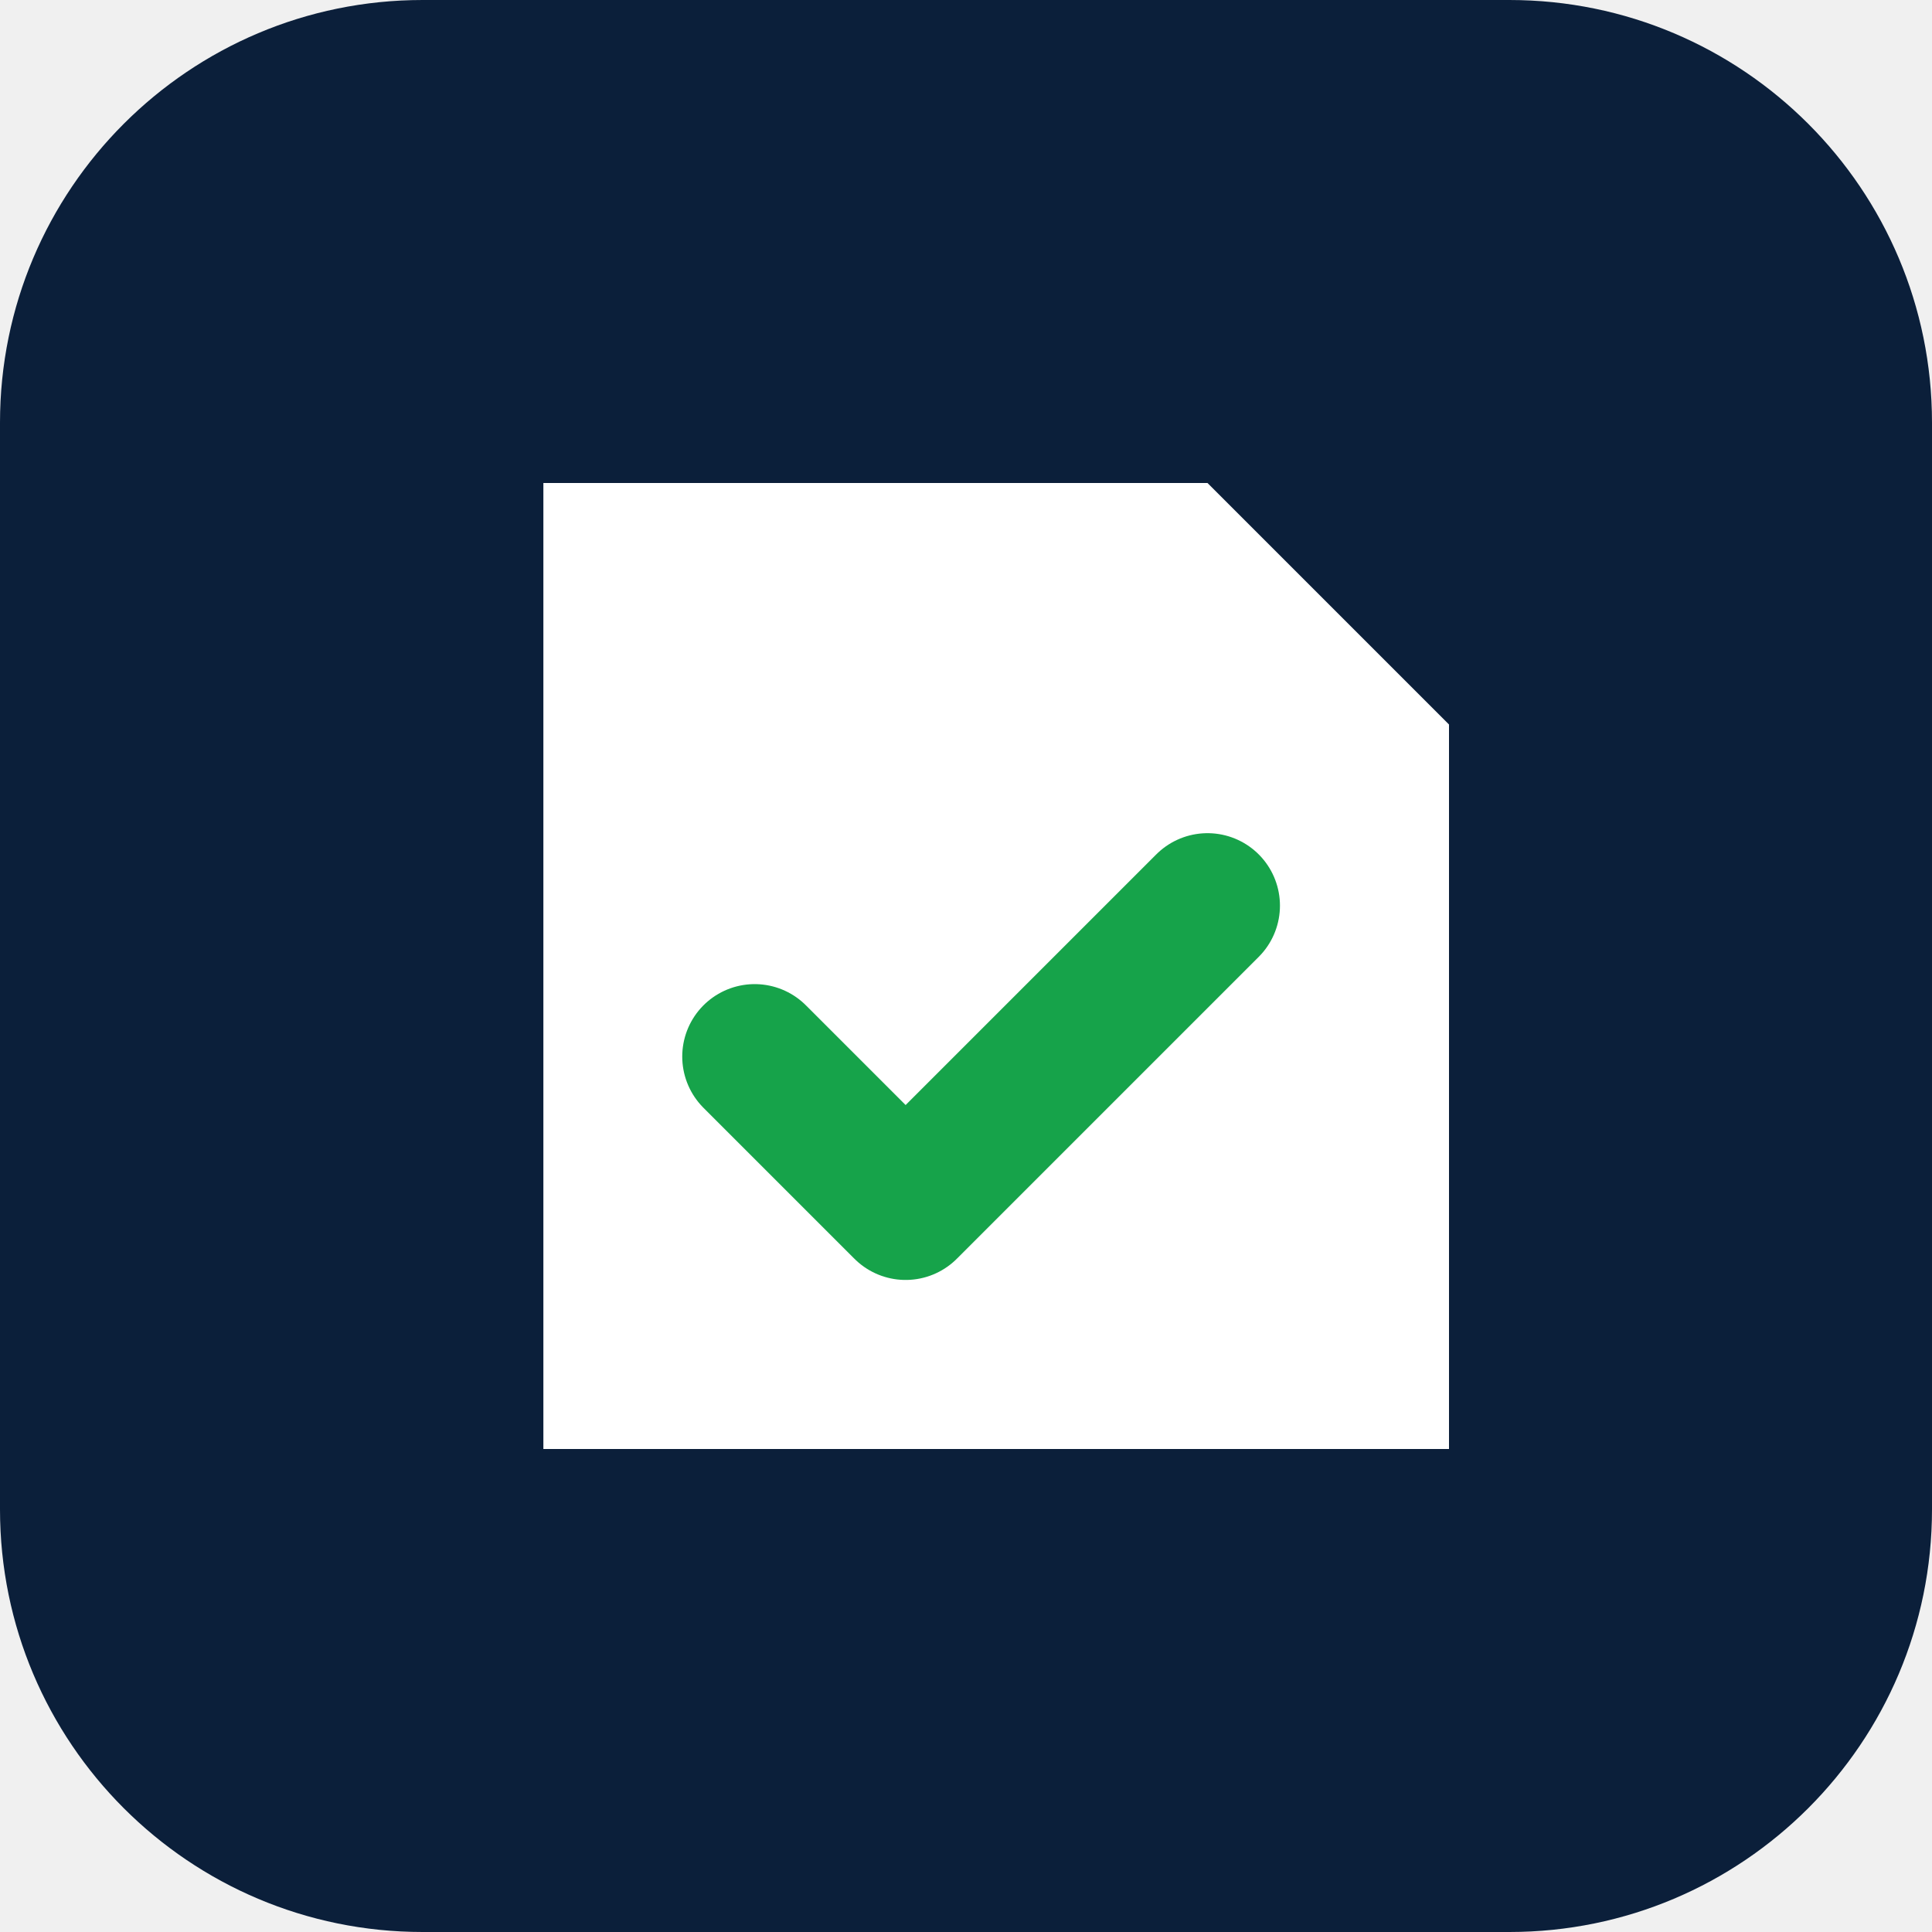
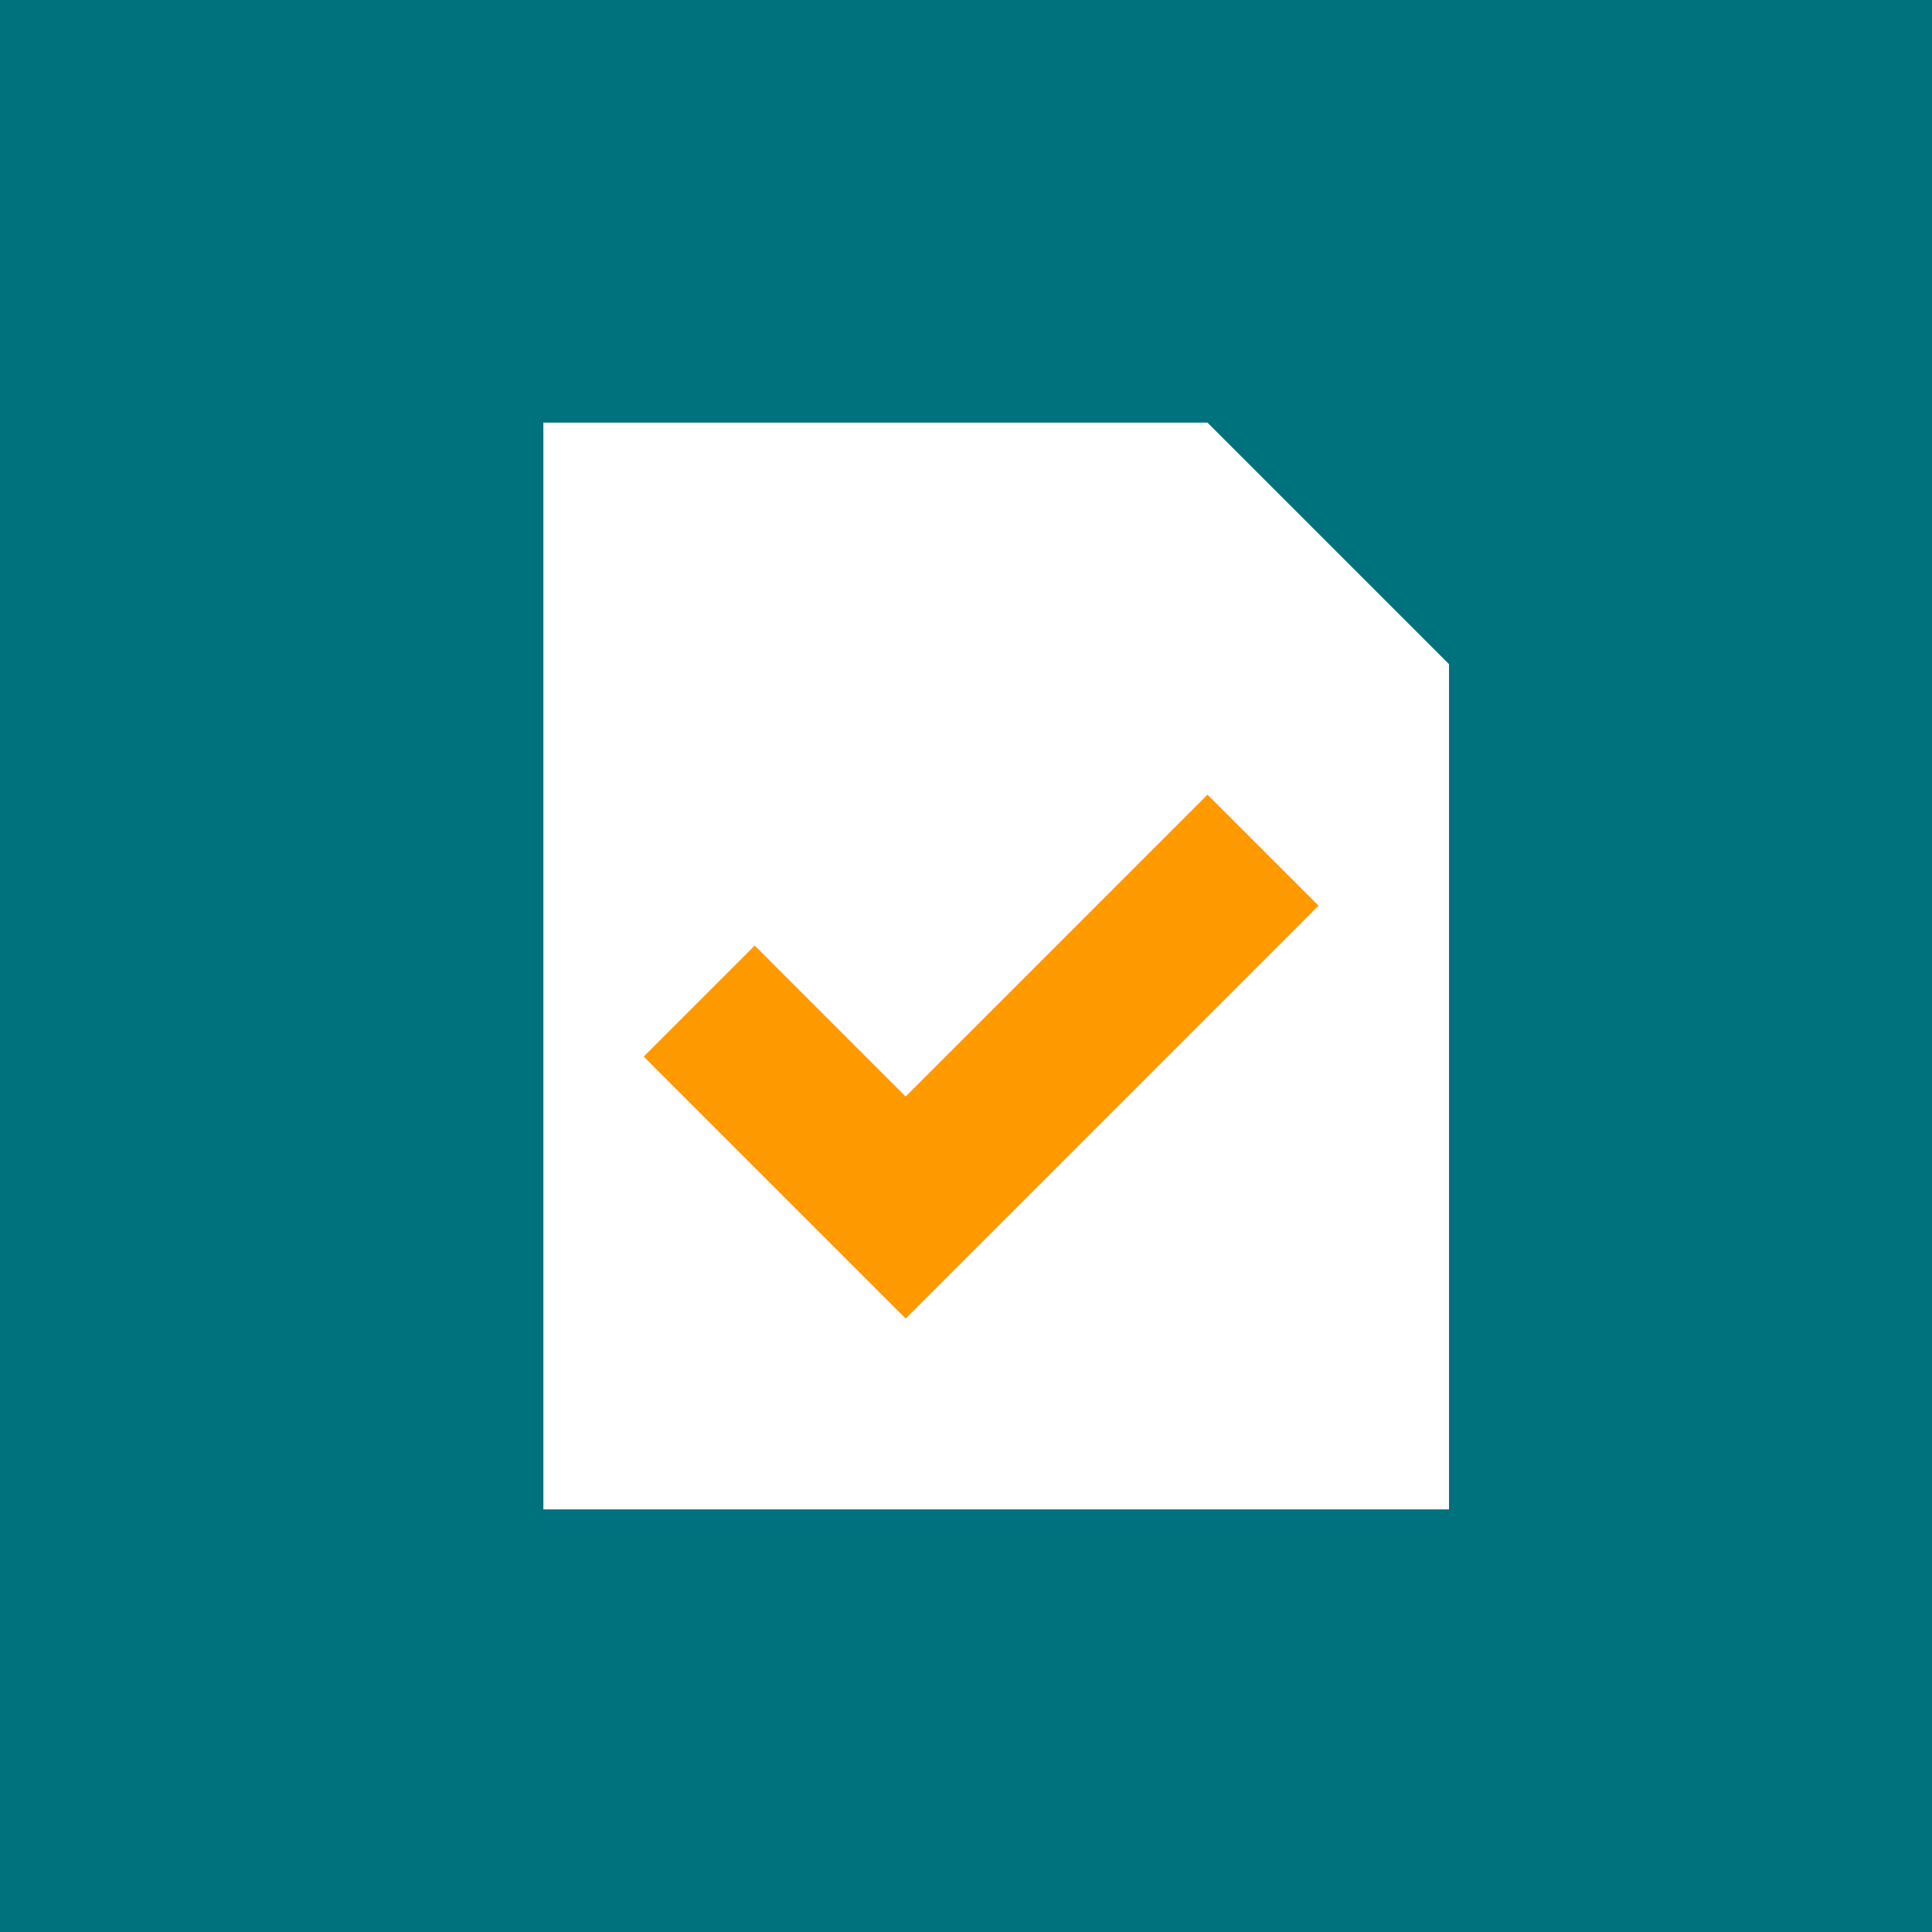
<svg xmlns="http://www.w3.org/2000/svg" viewBox="0 0 32 32">
-   <rect width="32" height="32" rx="7" fill="#0b1f3a" />
-   <path d="M9 8h11l4 4v12H9z" fill="#fff" />
-   <path d="M12.5 17.5l2.5 2.5 5-5" stroke="#16a34a" stroke-width="2.4" fill="none" stroke-linecap="round" stroke-linejoin="round" />
+   <rect width="32" height="32" fill="#00727d" />
+   <path d="M9 7h11l4 4v14H9z" fill="#fff" />
+   <path d="M12.5 17.5l2.5 2.5 5-5" stroke="#ff9900" stroke-width="2.6" fill="none" stroke-linecap="square" />
</svg>
